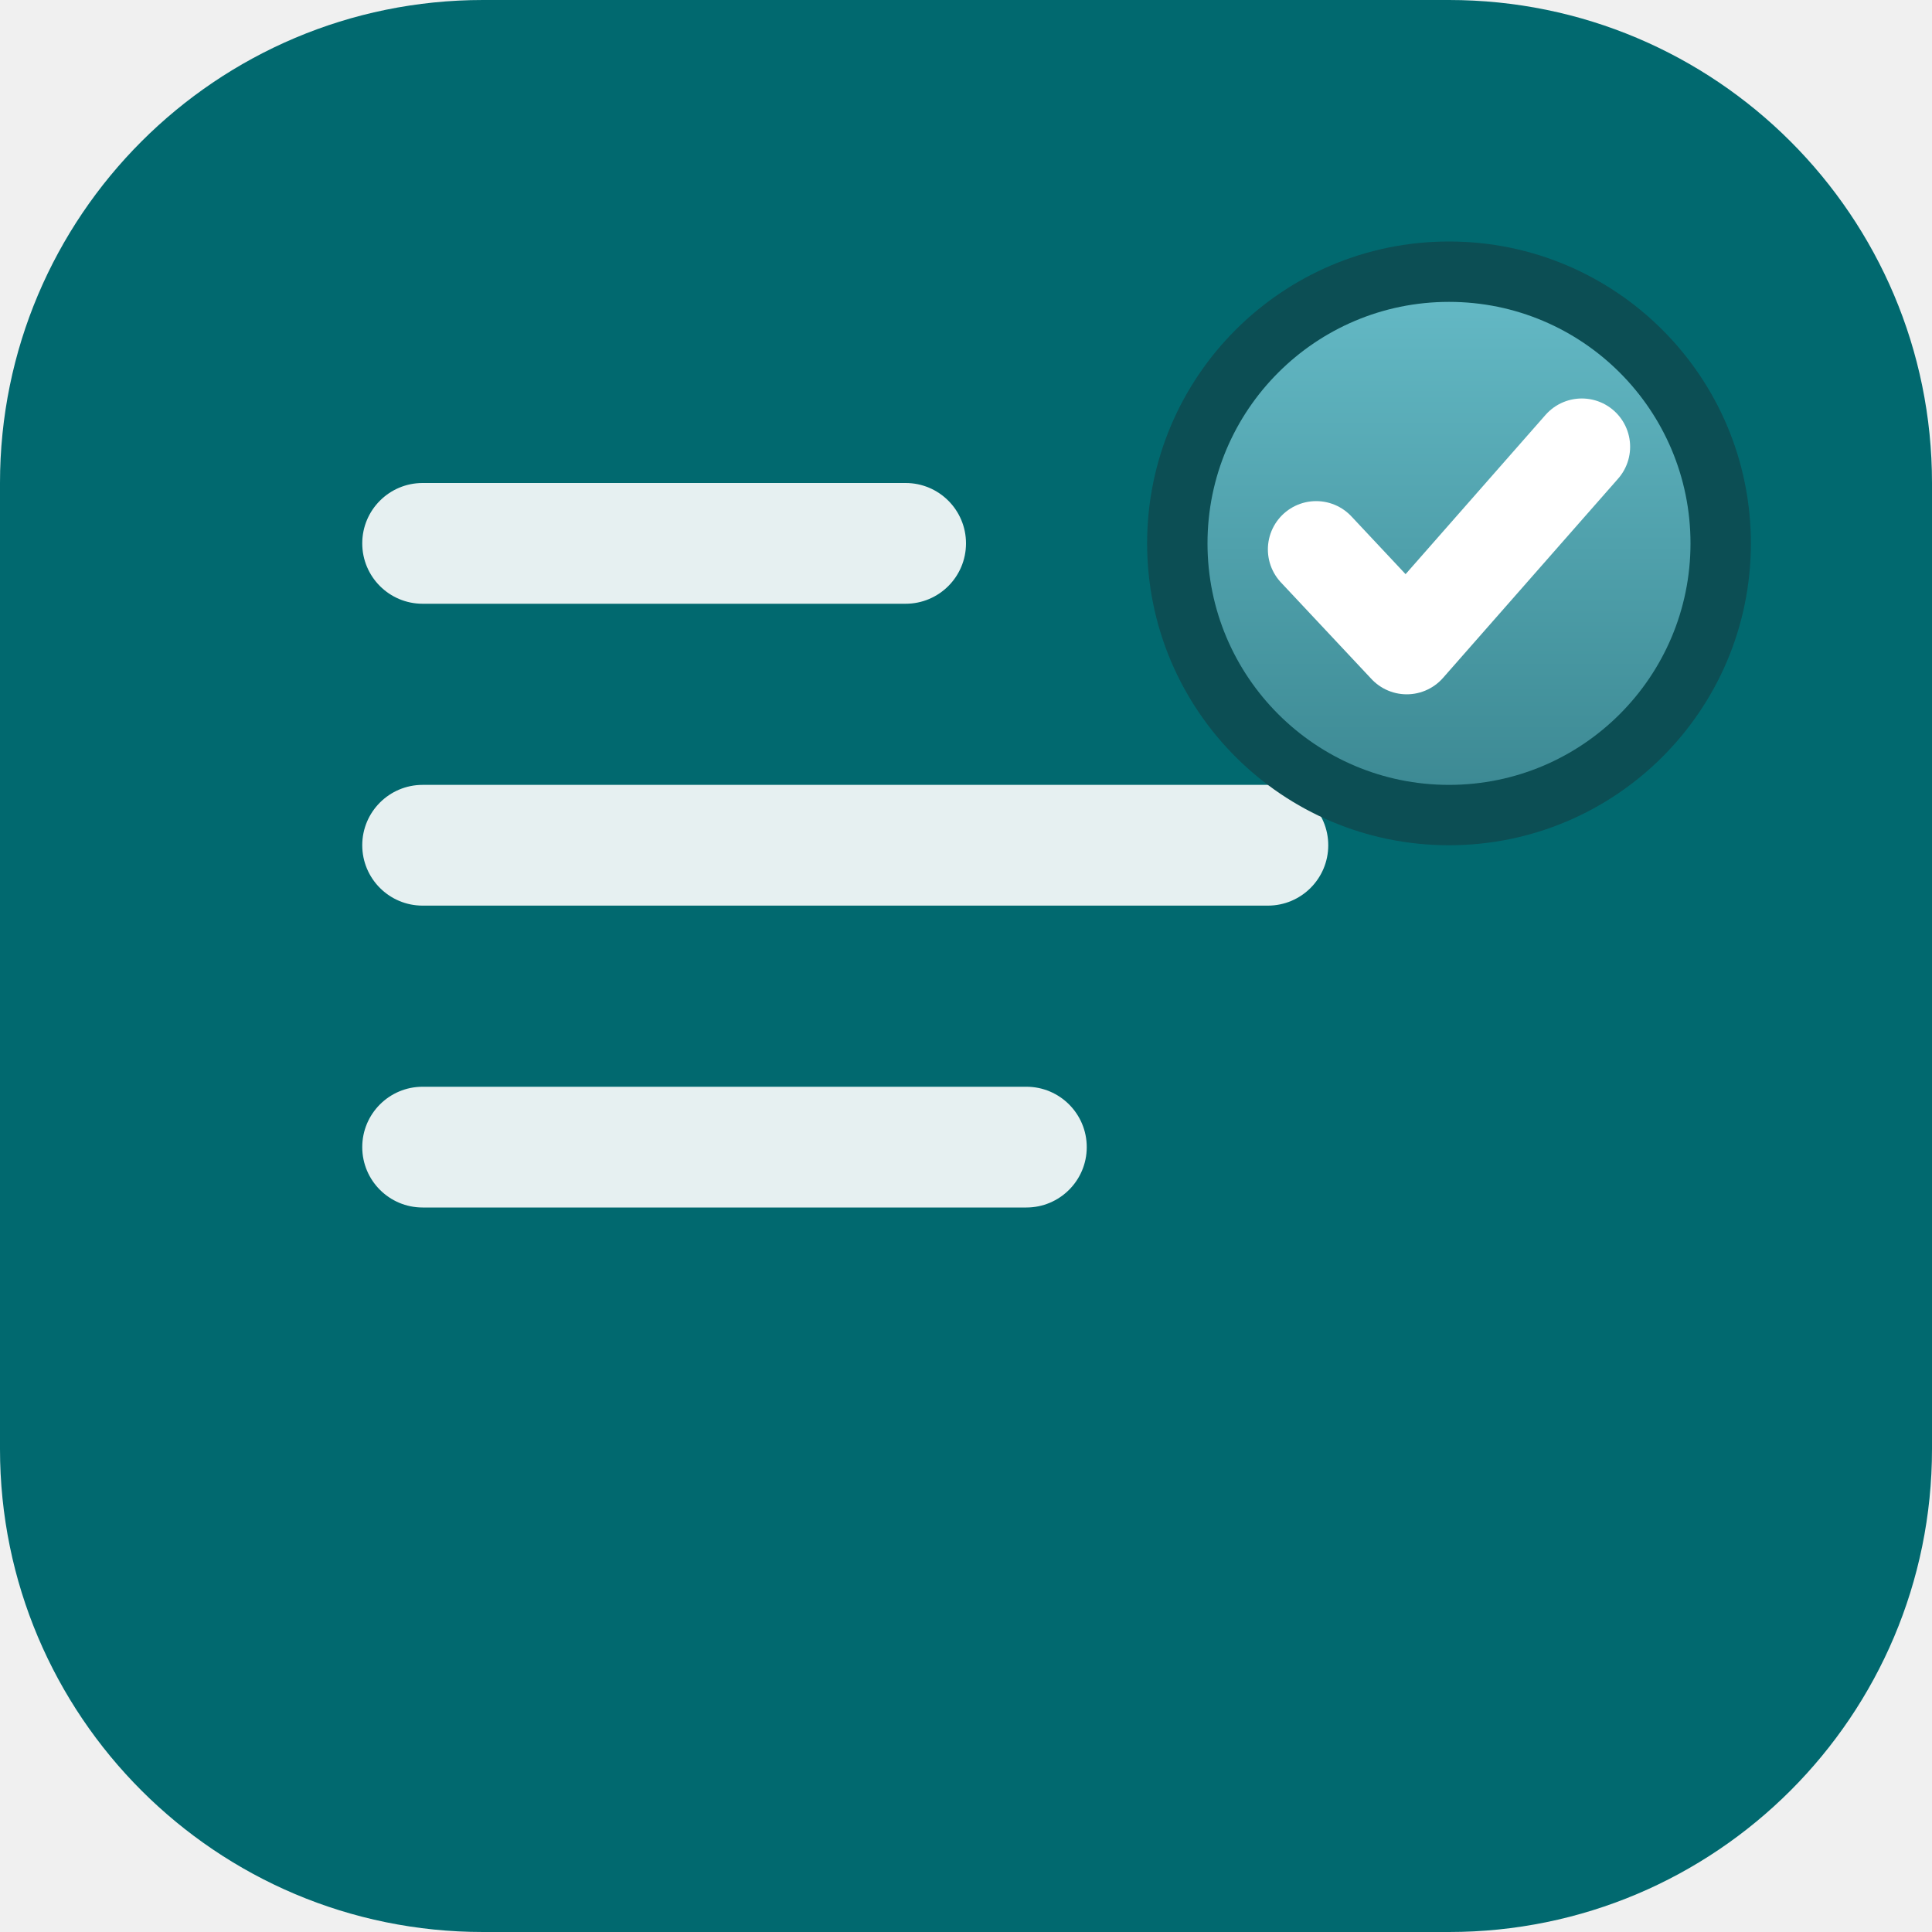
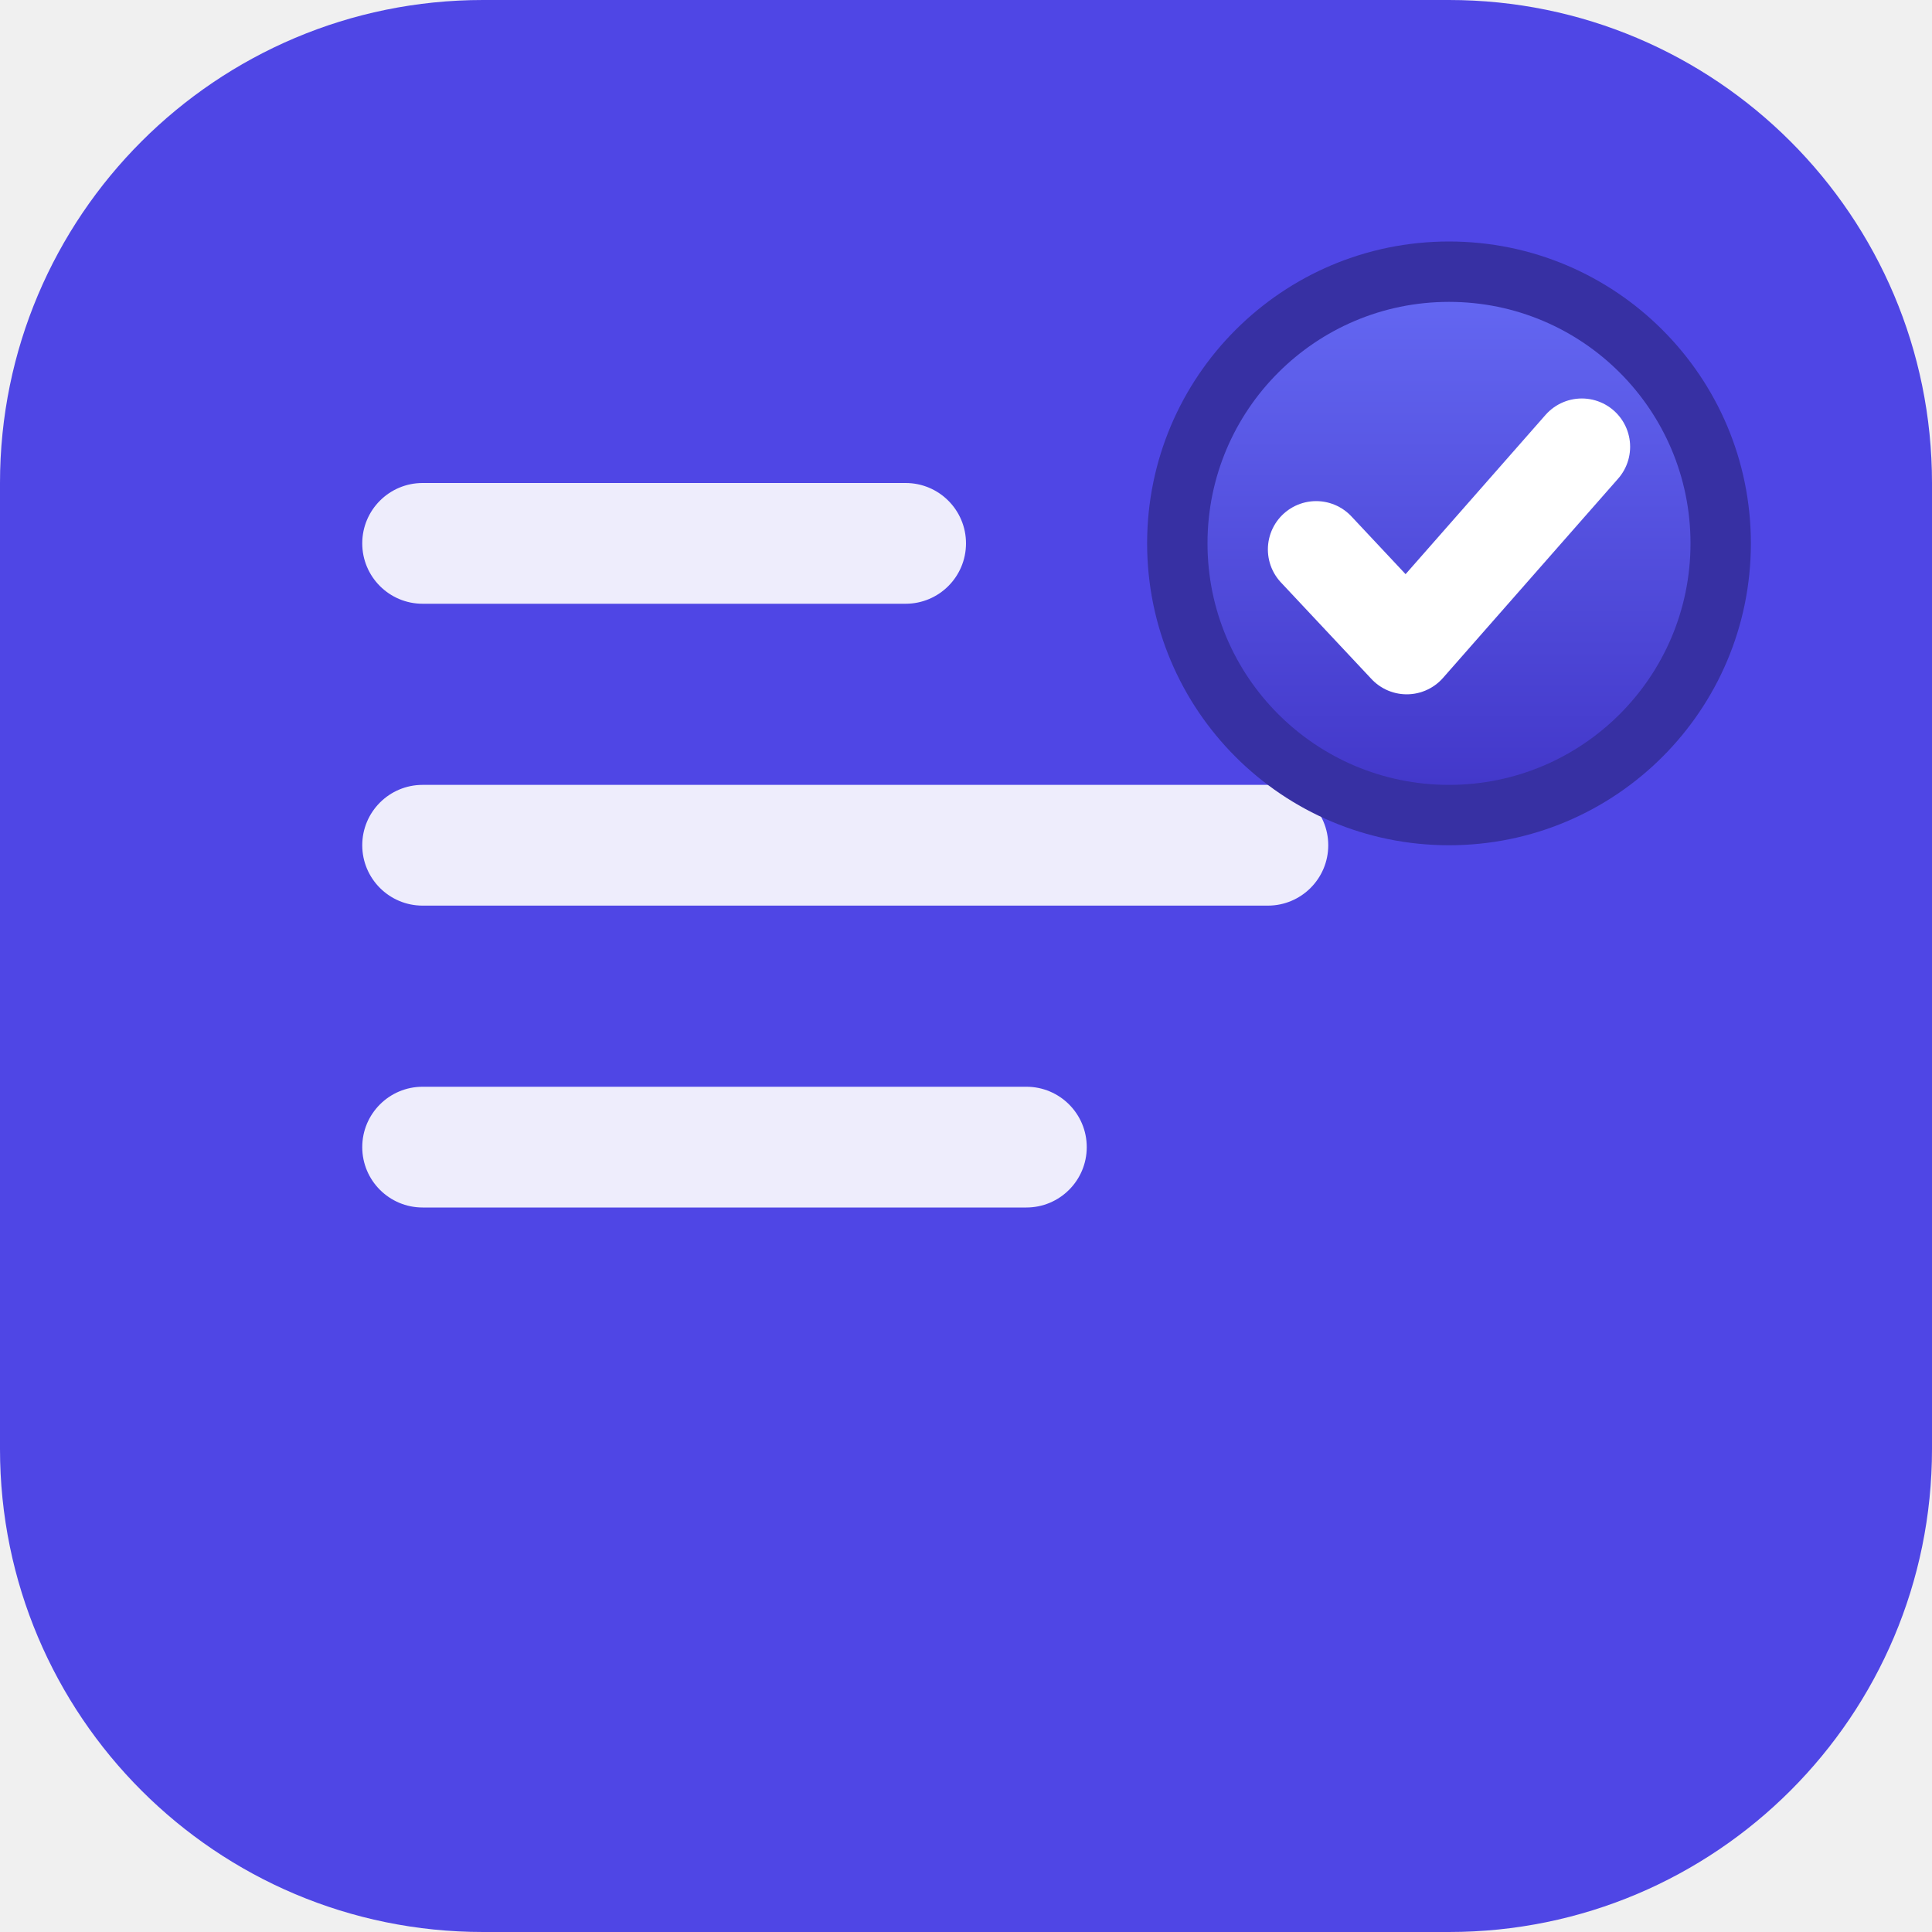
<svg xmlns="http://www.w3.org/2000/svg" viewBox="0 0 32 32" fill="none">
  <defs>
    <linearGradient id="badgeGrad" x1="0" y1="0" x2="0" y2="1">
-       <stop offset="0" stop-color="#63b8c4" />
-       <stop offset="1" stop-color="#3d8a94" />
+       <stop offset="0" stop-color="#6366f1" />
+       <stop offset="1" stop-color="#4338ca" />
    </linearGradient>
  </defs>
-   <rect width="32" height="32" rx="8" fill="#01696f" />
+   <rect width="32" height="32" rx="8" fill="#4f46e5" />
  <rect x="6" y="8" width="10" height="2" rx="1" fill="white" opacity="0.9" />
  <rect x="6" y="13" width="16" height="2" rx="1" fill="white" opacity="0.9" />
  <rect x="6" y="18" width="12" height="2" rx="1" fill="white" opacity="0.9" />
-   <circle cx="24" cy="9" r="5" fill="#0c4e54" />
+   <circle cx="24" cy="9" r="5" fill="#3730a3" />
  <circle cx="24" cy="9" r="4" fill="url(#badgeGrad)" />
  <path d="M21.8 9.1 L23.3 10.7 L26.2 7.4" stroke="white" stroke-width="1.6" stroke-linecap="round" stroke-linejoin="round" />
</svg>
